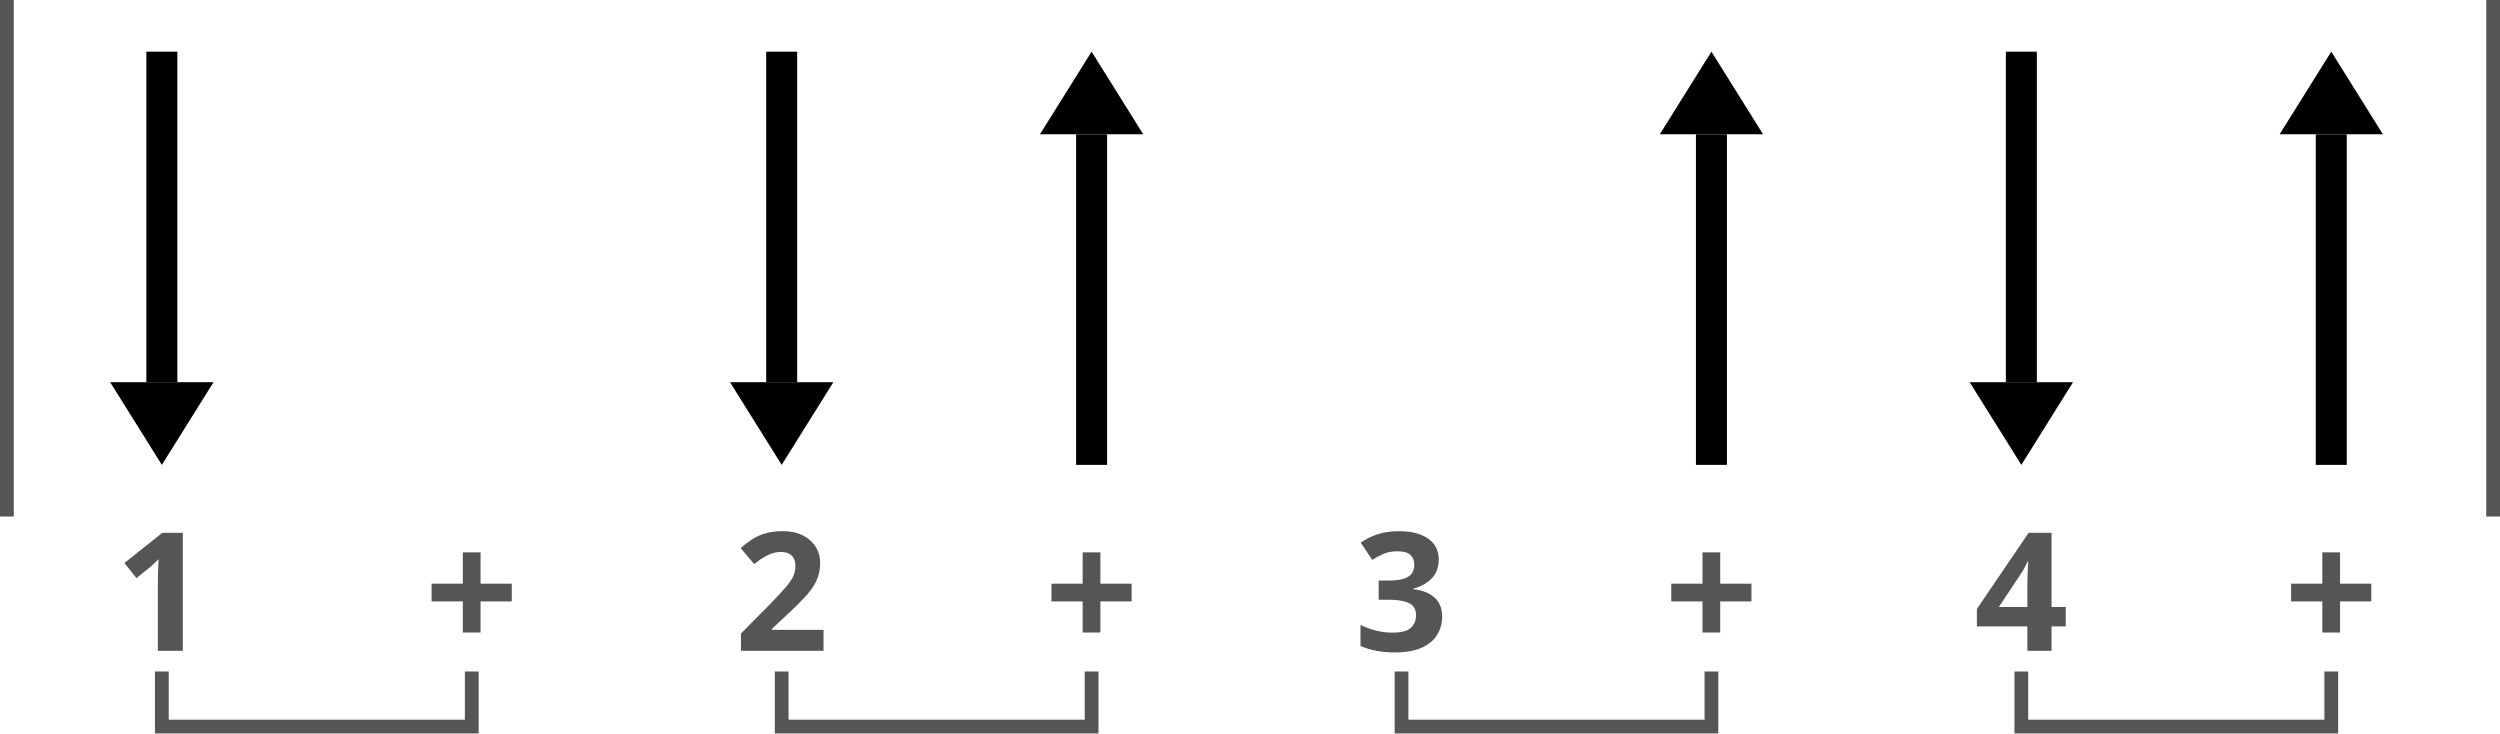
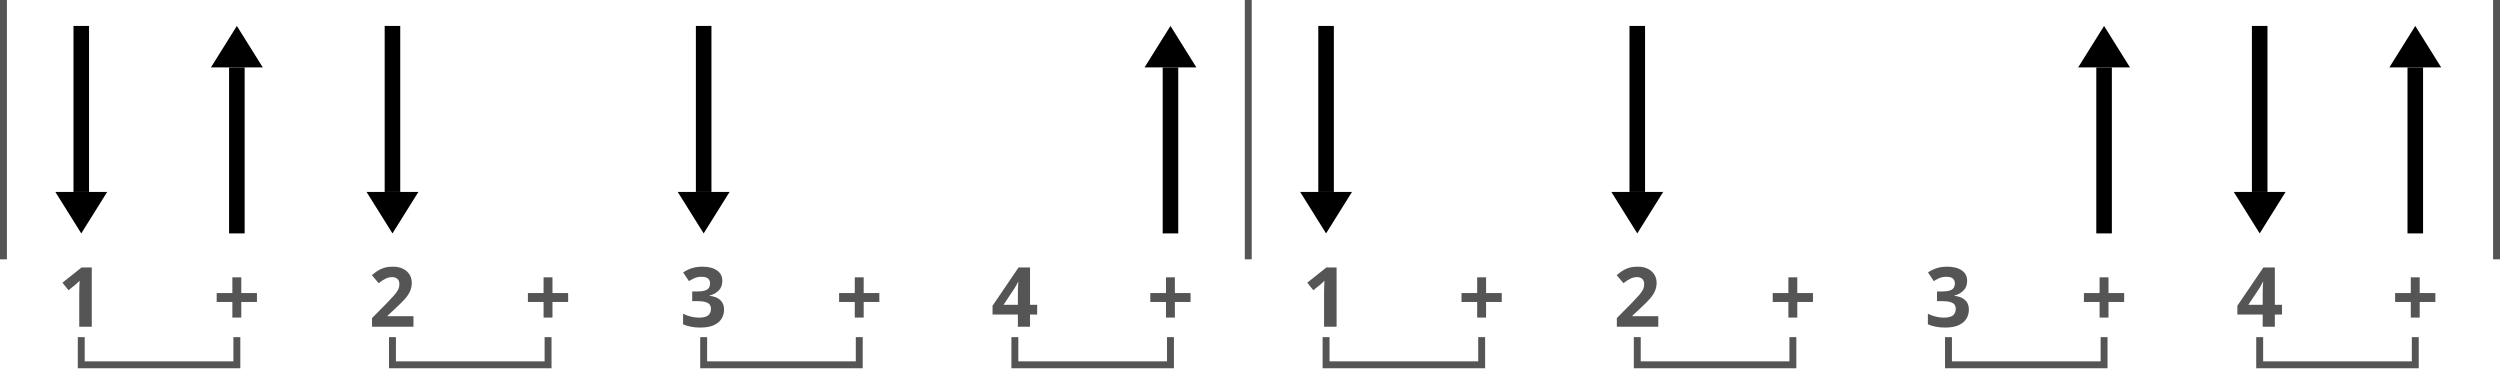
- <svg xmlns="http://www.w3.org/2000/svg" version="1.1" viewBox="-1.0 -7.5 363.0 106.5" overflow="visible">
+ <svg xmlns="http://www.w3.org/2000/svg" version="1.1" viewBox="-1.0 -7.5 723.0 106.5" overflow="visible">
  <g key="measures">
    <line key="barline0" x1="0" y1="-7.5" x2="0" y2="67.5" stroke-width="2" stroke="#555555" />
    <g key="measure0" transform="translate(15.0)">
+       <g key="heads" transform="translate(0 -36.0)" fill="black" font-size="28.8" font-family="sans-serif" font-weight="bold" font-style="italic" text-anchor="middle" stroke="none" />
+       <g key="strums" fill="#000000" stroke="#000000" font-size="30" text-anchor="middle" font-family="sans-serif" font-weight="bold" font-style="normal">
+         <g key="strum0" transform="translate(0.0)">
+           <g transform="rotate(180 0 0) translate(-15.0 -60.0)">
+             <line x1="7.5" y1="12" x2="7.5" y2="60" stroke-width="4.5" />
+             <polygon points="0,12.0 7.5,0 15.0,12.0" stroke="none" />
+           </g>
+         </g>
+         <g key="strum1" transform="translate(45.0)">
+           <g>
+             <line x1="7.5" y1="12" x2="7.5" y2="60" stroke-width="4.5" />
+             <polygon points="0,12.0 7.5,0 15.0,12.0" stroke="none" />
+           </g>
+         </g>
+         <g key="strum2" transform="translate(90.0)">
+           <g transform="rotate(180 0 0) translate(-15.0 -60.0)">
+             <line x1="7.5" y1="12" x2="7.5" y2="60" stroke-width="4.5" />
+             <polygon points="0,12.0 7.5,0 15.0,12.0" stroke="none" />
+           </g>
+         </g>
+         <g key="strum3" transform="translate(135.0)" />
+         <g key="strum4" transform="translate(180.0)">
+           <g transform="rotate(180 0 0) translate(-15.0 -60.0)">
+             <line x1="7.5" y1="12" x2="7.5" y2="60" stroke-width="4.5" />
+             <polygon points="0,12.0 7.5,0 15.0,12.0" stroke="none" />
+           </g>
+         </g>
+         <g key="strum5" transform="translate(225.0)" />
+         <g key="strum6" transform="translate(270.0)" />
+         <g key="strum7" transform="translate(315.0)">
+           <g>
+             <line x1="7.5" y1="12" x2="7.5" y2="60" stroke-width="4.5" />
+             <polygon points="0,12.0 7.5,0 15.0,12.0" stroke="none" />
+           </g>
+         </g>
+       </g>
+       <g key="counts" transform="translate(0 60.0)" fill="#555555" font-size="24" font-family="sans-serif" font-weight="bold" font-style="normal" text-anchor="middle" stroke="none">
+         <text key="count0" x="7.5" y="27">1</text>
+         <text key="count1" x="52.5" y="27">+</text>
+         <text key="count2" x="97.5" y="27">2</text>
+         <text key="count3" x="142.5" y="27">+</text>
+         <text key="count4" x="187.5" y="27">3</text>
+         <text key="count5" x="232.5" y="27">+</text>
+         <text key="count6" x="277.5" y="27">4</text>
+         <text key="count7" x="322.5" y="27">+</text>
+       </g>
+       <g key="rhythmGroups" transform="translate(0 90.0)" fill="#555555" stroke="#555555" stroke-width="2" font-size="14" text-anchor="middle" font-family="sans-serif" font-weight="normal" font-style="normal">
+         <g key="group0" transform="translate(7.5)">
+           <g fill="none">
+             <path d="M0,0v8.0 h45.0 V0" />
+           </g>
+         </g>
+         <g key="group1" transform="translate(97.5)">
+           <g fill="none">
+             <path d="M0,0v8.0 h45.0 V0" />
+           </g>
+         </g>
+         <g key="group2" transform="translate(187.5)">
+           <g fill="none">
+             <path d="M0,0v8.0 h45.0 V0" />
+           </g>
+         </g>
+         <g key="group3" transform="translate(277.5)">
+           <g fill="none">
+             <path d="M0,0v8.0 h45.0 V0" />
+           </g>
+         </g>
+       </g>
+     </g>
+     <line key="barline1" x1="360" y1="-7.5" x2="360" y2="67.5" stroke-width="2" stroke="#555555" />
+     <g key="measure1" transform="translate(375.0)">
      <g key="heads" transform="translate(0 -36.0)" fill="black" font-size="28.8" font-family="sans-serif" font-weight="bold" font-style="italic" text-anchor="middle" stroke="none" />
      <g key="strums" fill="#000000" stroke="#000000" font-size="30" text-anchor="middle" font-family="sans-serif" font-weight="bold" font-style="normal">
        <g key="strum0" transform="translate(0.0)">
          <g transform="rotate(180 0 0) translate(-15.0 -60.0)">
            <line x1="7.5" y1="12" x2="7.5" y2="60" stroke-width="4.5" />
            <polygon points="0,12.0 7.5,0 15.0,12.0" stroke="none" />
          </g>
        </g>
        <g key="strum1" transform="translate(45.0)" />
        <g key="strum2" transform="translate(90.0)">
          <g transform="rotate(180 0 0) translate(-15.0 -60.0)">
            <line x1="7.5" y1="12" x2="7.5" y2="60" stroke-width="4.5" />
            <polygon points="0,12.0 7.5,0 15.0,12.0" stroke="none" />
          </g>
        </g>
-         <g key="strum3" transform="translate(135.0)">
-           <g>
-             <line x1="7.5" y1="12" x2="7.5" y2="60" stroke-width="4.5" />
-             <polygon points="0,12.0 7.5,0 15.0,12.0" stroke="none" />
-           </g>
-         </g>
+         <g key="strum3" transform="translate(135.0)" />
        <g key="strum4" transform="translate(180.0)" />
        <g key="strum5" transform="translate(225.0)">
          <g>
            <line x1="7.5" y1="12" x2="7.5" y2="60" stroke-width="4.5" />
            <polygon points="0,12.0 7.5,0 15.0,12.0" stroke="none" />
          </g>
        </g>
        <g key="strum6" transform="translate(270.0)">
          <g transform="rotate(180 0 0) translate(-15.0 -60.0)">
            <line x1="7.5" y1="12" x2="7.5" y2="60" stroke-width="4.5" />
            <polygon points="0,12.0 7.5,0 15.0,12.0" stroke="none" />
          </g>
        </g>
        <g key="strum7" transform="translate(315.0)">
          <g>
            <line x1="7.5" y1="12" x2="7.5" y2="60" stroke-width="4.5" />
            <polygon points="0,12.0 7.5,0 15.0,12.0" stroke="none" />
          </g>
        </g>
      </g>
      <g key="counts" transform="translate(0 60.0)" fill="#555555" font-size="24" font-family="sans-serif" font-weight="bold" font-style="normal" text-anchor="middle" stroke="none">
        <text key="count0" x="7.5" y="27">1</text>
        <text key="count1" x="52.5" y="27">+</text>
        <text key="count2" x="97.5" y="27">2</text>
        <text key="count3" x="142.5" y="27">+</text>
        <text key="count4" x="187.5" y="27">3</text>
        <text key="count5" x="232.5" y="27">+</text>
        <text key="count6" x="277.5" y="27">4</text>
        <text key="count7" x="322.5" y="27">+</text>
      </g>
      <g key="rhythmGroups" transform="translate(0 90.0)" fill="#555555" stroke="#555555" stroke-width="2" font-size="14" text-anchor="middle" font-family="sans-serif" font-weight="normal" font-style="normal">
        <g key="group0" transform="translate(7.5)">
          <g fill="none">
            <path d="M0,0v8.0 h45.0 V0" />
          </g>
        </g>
        <g key="group1" transform="translate(97.5)">
          <g fill="none">
            <path d="M0,0v8.0 h45.0 V0" />
          </g>
        </g>
        <g key="group2" transform="translate(187.5)">
          <g fill="none">
            <path d="M0,0v8.0 h45.0 V0" />
          </g>
        </g>
        <g key="group3" transform="translate(277.5)">
          <g fill="none">
            <path d="M0,0v8.0 h45.0 V0" />
          </g>
        </g>
      </g>
    </g>
-     <line key="barline1" x1="361" y1="-7.5" x2="361" y2="67.5" stroke-width="2" stroke="#555555" />
+     <line key="barline2" x1="721" y1="-7.5" x2="721" y2="67.5" stroke-width="2" stroke="#555555" />
  </g>
</svg>
